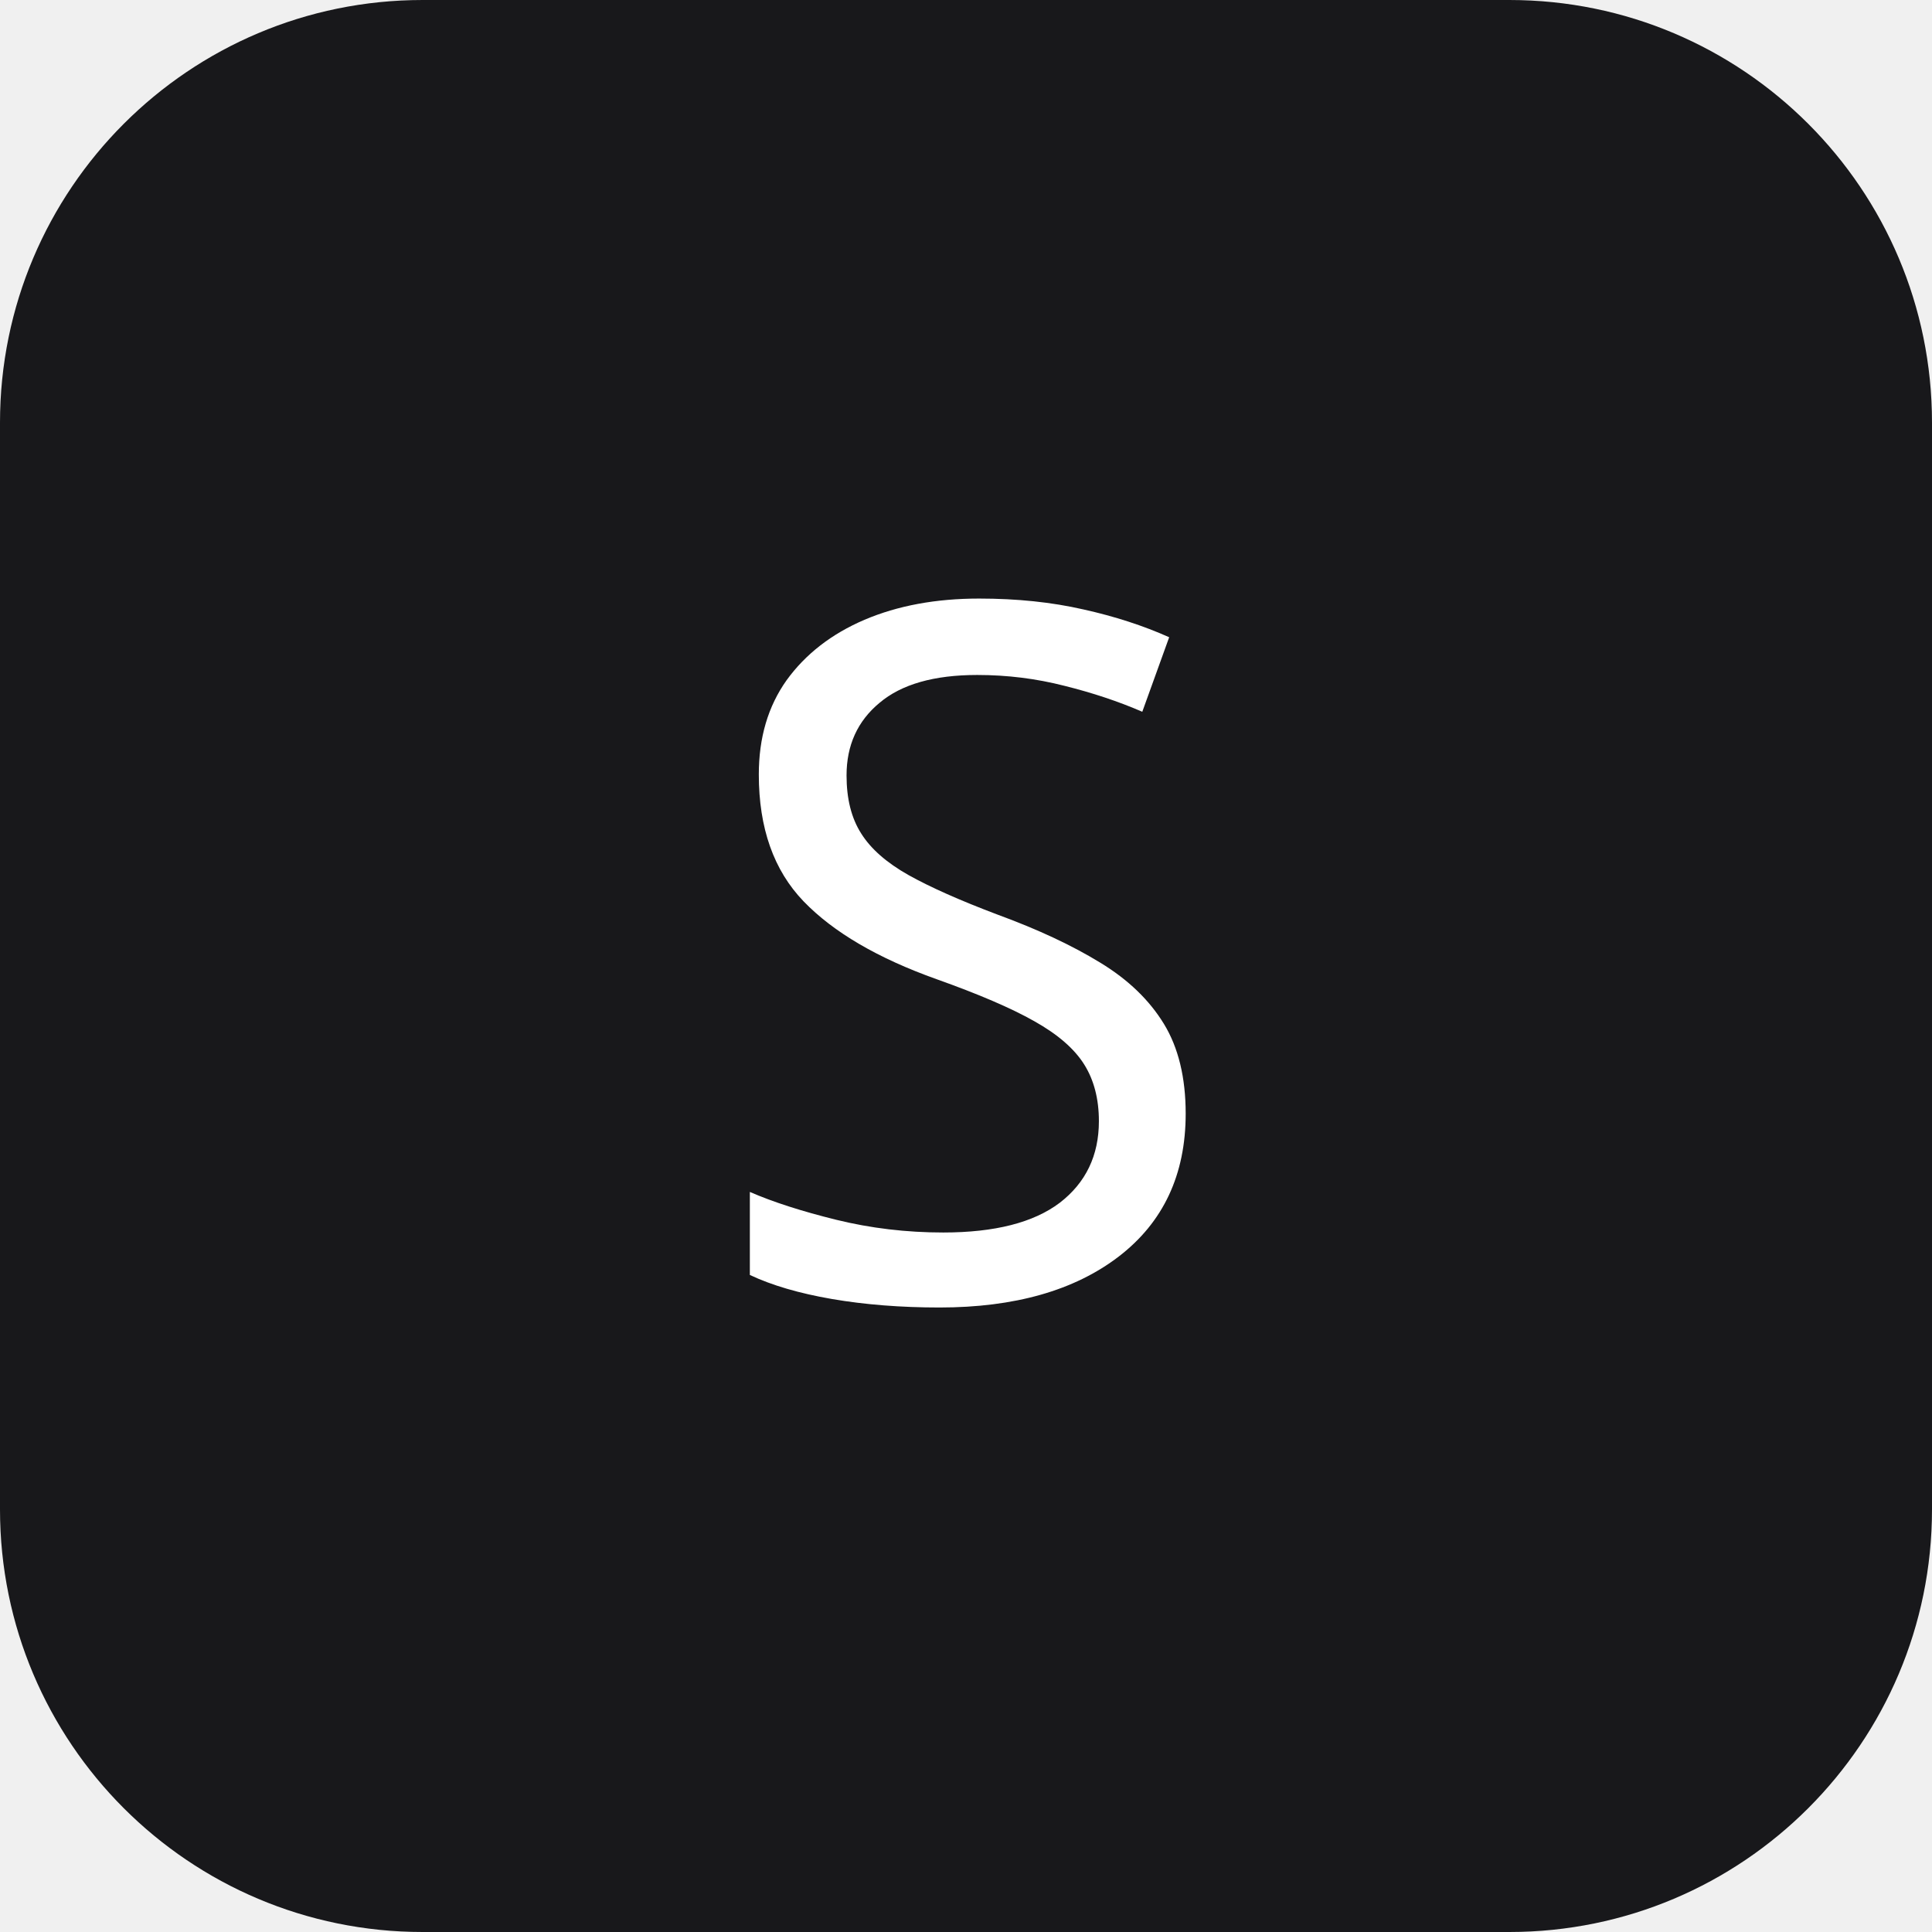
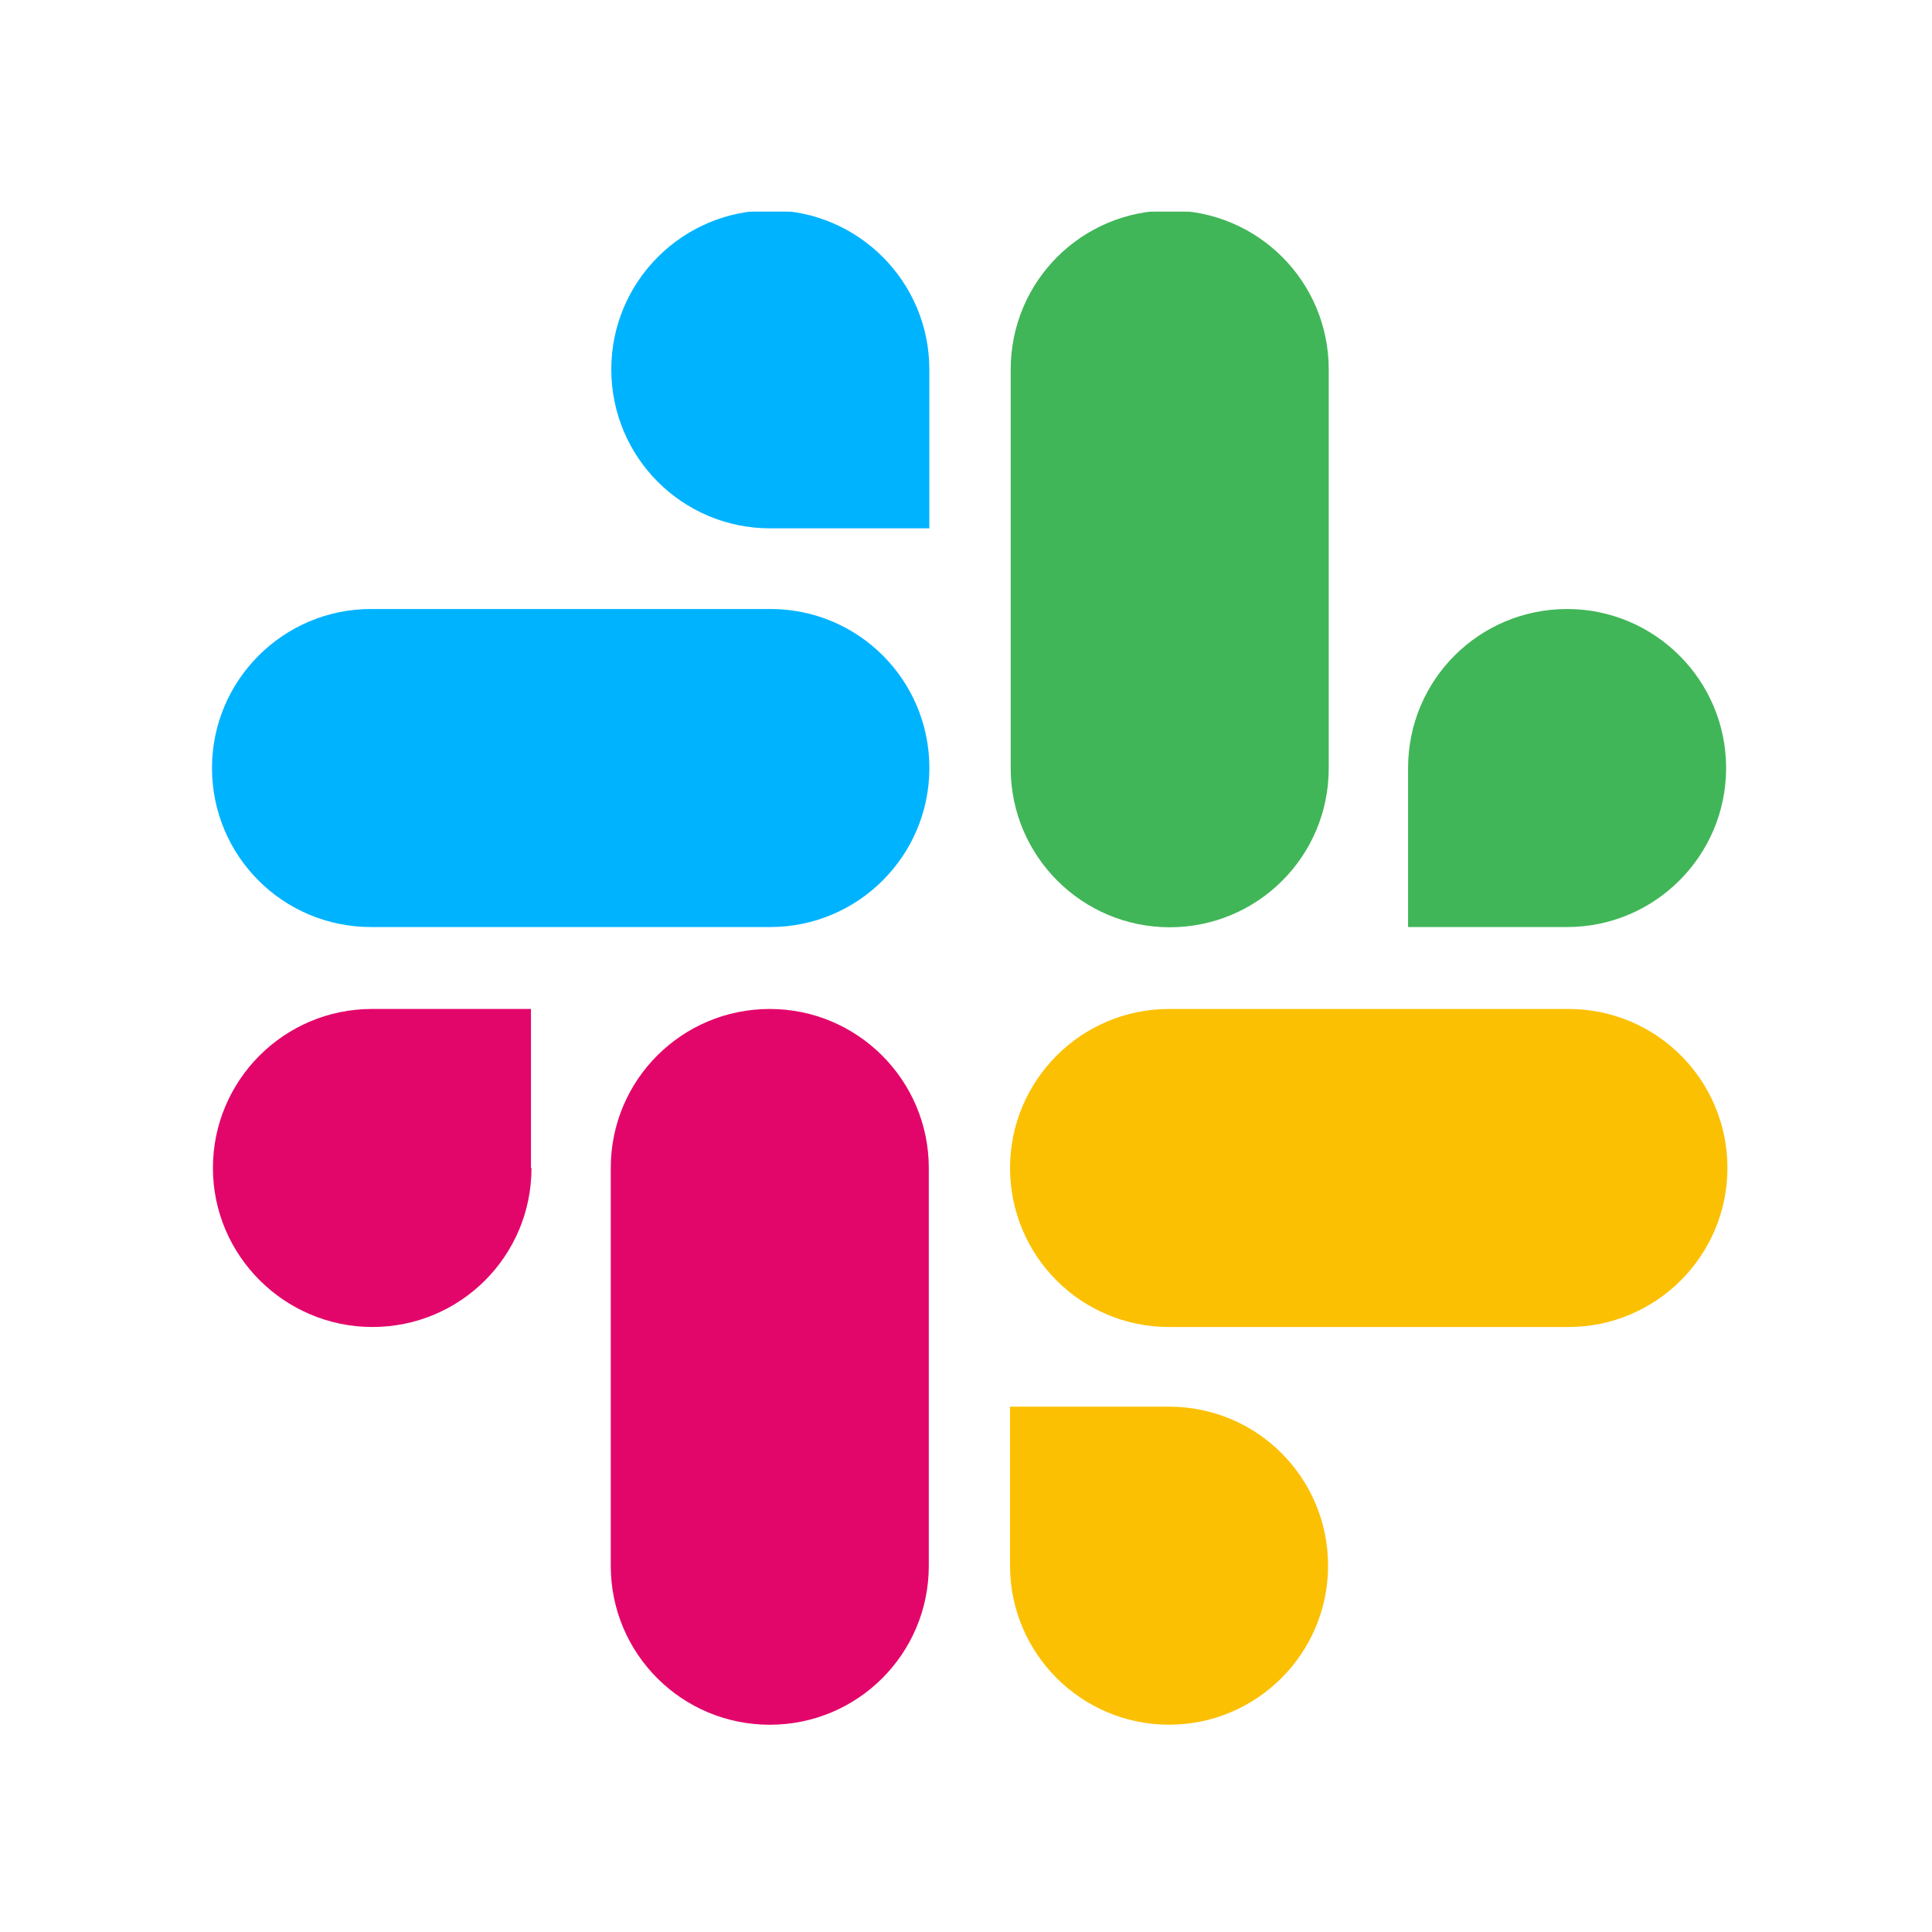
- <svg xmlns="http://www.w3.org/2000/svg" width="64" height="64" viewBox="0 0 64 64">
-   <rect width="64" height="64" rx="14" fill="#18181b" />
-   <text x="32" y="43" text-anchor="middle" fill="white" font-family="sans-serif" font-size="32">S</text>
+ <svg xmlns="http://www.w3.org/2000/svg" width="192" height="192" viewBox="0 0 192 192" fill="none">
+   <rect width="192" height="192" fill="white" />
+   <g clip-path="url(#clip0_3_38)">
+     <mask id="mask0_3_38" style="mask-type:luminance" maskUnits="userSpaceOnUse" x="21" y="21" width="151" height="151">
+       <path d="M172 21H21V172H172V21Z" fill="white" />
+     </mask>
+     <g mask="url(#mask0_3_38)">
+       <path d="M52.819 116.072C52.819 124.843 45.734 131.875 37.016 131.875C28.299 131.875 21.16 124.79 21.16 116.072C21.16 107.354 28.245 100.269 36.963 100.269H52.766V116.072H52.819Z" fill="#E3066A" />
+       <path d="M60.697 116.073C60.697 107.303 67.782 100.27 76.5 100.27C85.217 100.27 92.303 107.356 92.303 116.073V155.601C92.303 164.371 85.217 171.404 76.5 171.404C67.782 171.404 60.697 164.371 60.697 155.601V116.073Z" fill="#E3066A" />
+       <path d="M76.552 52.507C67.781 52.507 60.749 45.421 60.749 36.704C60.749 27.986 67.834 20.901 76.552 20.901C85.269 20.901 92.355 27.986 92.355 36.704V52.507H76.552Z" fill="#00B3FF" />
+       <path d="M76.557 60.521C85.328 60.521 92.36 67.607 92.36 76.324C92.36 85.042 85.275 92.127 76.557 92.127H36.871C28.1 92.127 21.068 85.042 21.068 76.324C21.068 67.607 28.153 60.521 36.871 60.521H76.557Z" fill="#00B3FF" />
+       <path d="M139.933 76.326C139.933 67.555 147.018 60.523 155.736 60.523C164.453 60.523 171.539 67.608 171.539 76.326C171.539 85.043 164.453 92.129 155.736 92.129H139.933V76.326Z" fill="#41B658" />
+       <path d="M132.048 76.348C132.048 85.119 124.963 92.151 116.245 92.151C107.527 92.151 100.442 85.066 100.442 76.348V36.715C100.442 27.944 107.527 20.912 116.245 20.912C124.963 20.912 132.048 27.944 132.048 36.715V76.348Z" fill="#41B658" />
+       <path d="M116.179 139.792C124.95 139.792 131.982 146.878 131.982 155.595C131.982 164.313 124.897 171.398 116.179 171.398C107.462 171.398 100.376 164.313 100.376 155.595V139.792H116.179Z" fill="#FCC003" />
+       <path d="M116.181 131.875C107.41 131.875 100.378 124.79 100.378 116.072C100.378 107.355 107.463 100.269 116.181 100.269H155.867C164.638 100.269 171.67 107.355 171.67 116.072C171.67 124.79 164.585 131.875 155.867 131.875H116.181Z" fill="#FCC003" />
+     </g>
+   </g>
+   <defs>
+     <clipPath id="clip0_3_38">
+       <rect width="151" height="151" fill="white" transform="translate(21 21)" />
+     </clipPath>
+   </defs>
</svg>
